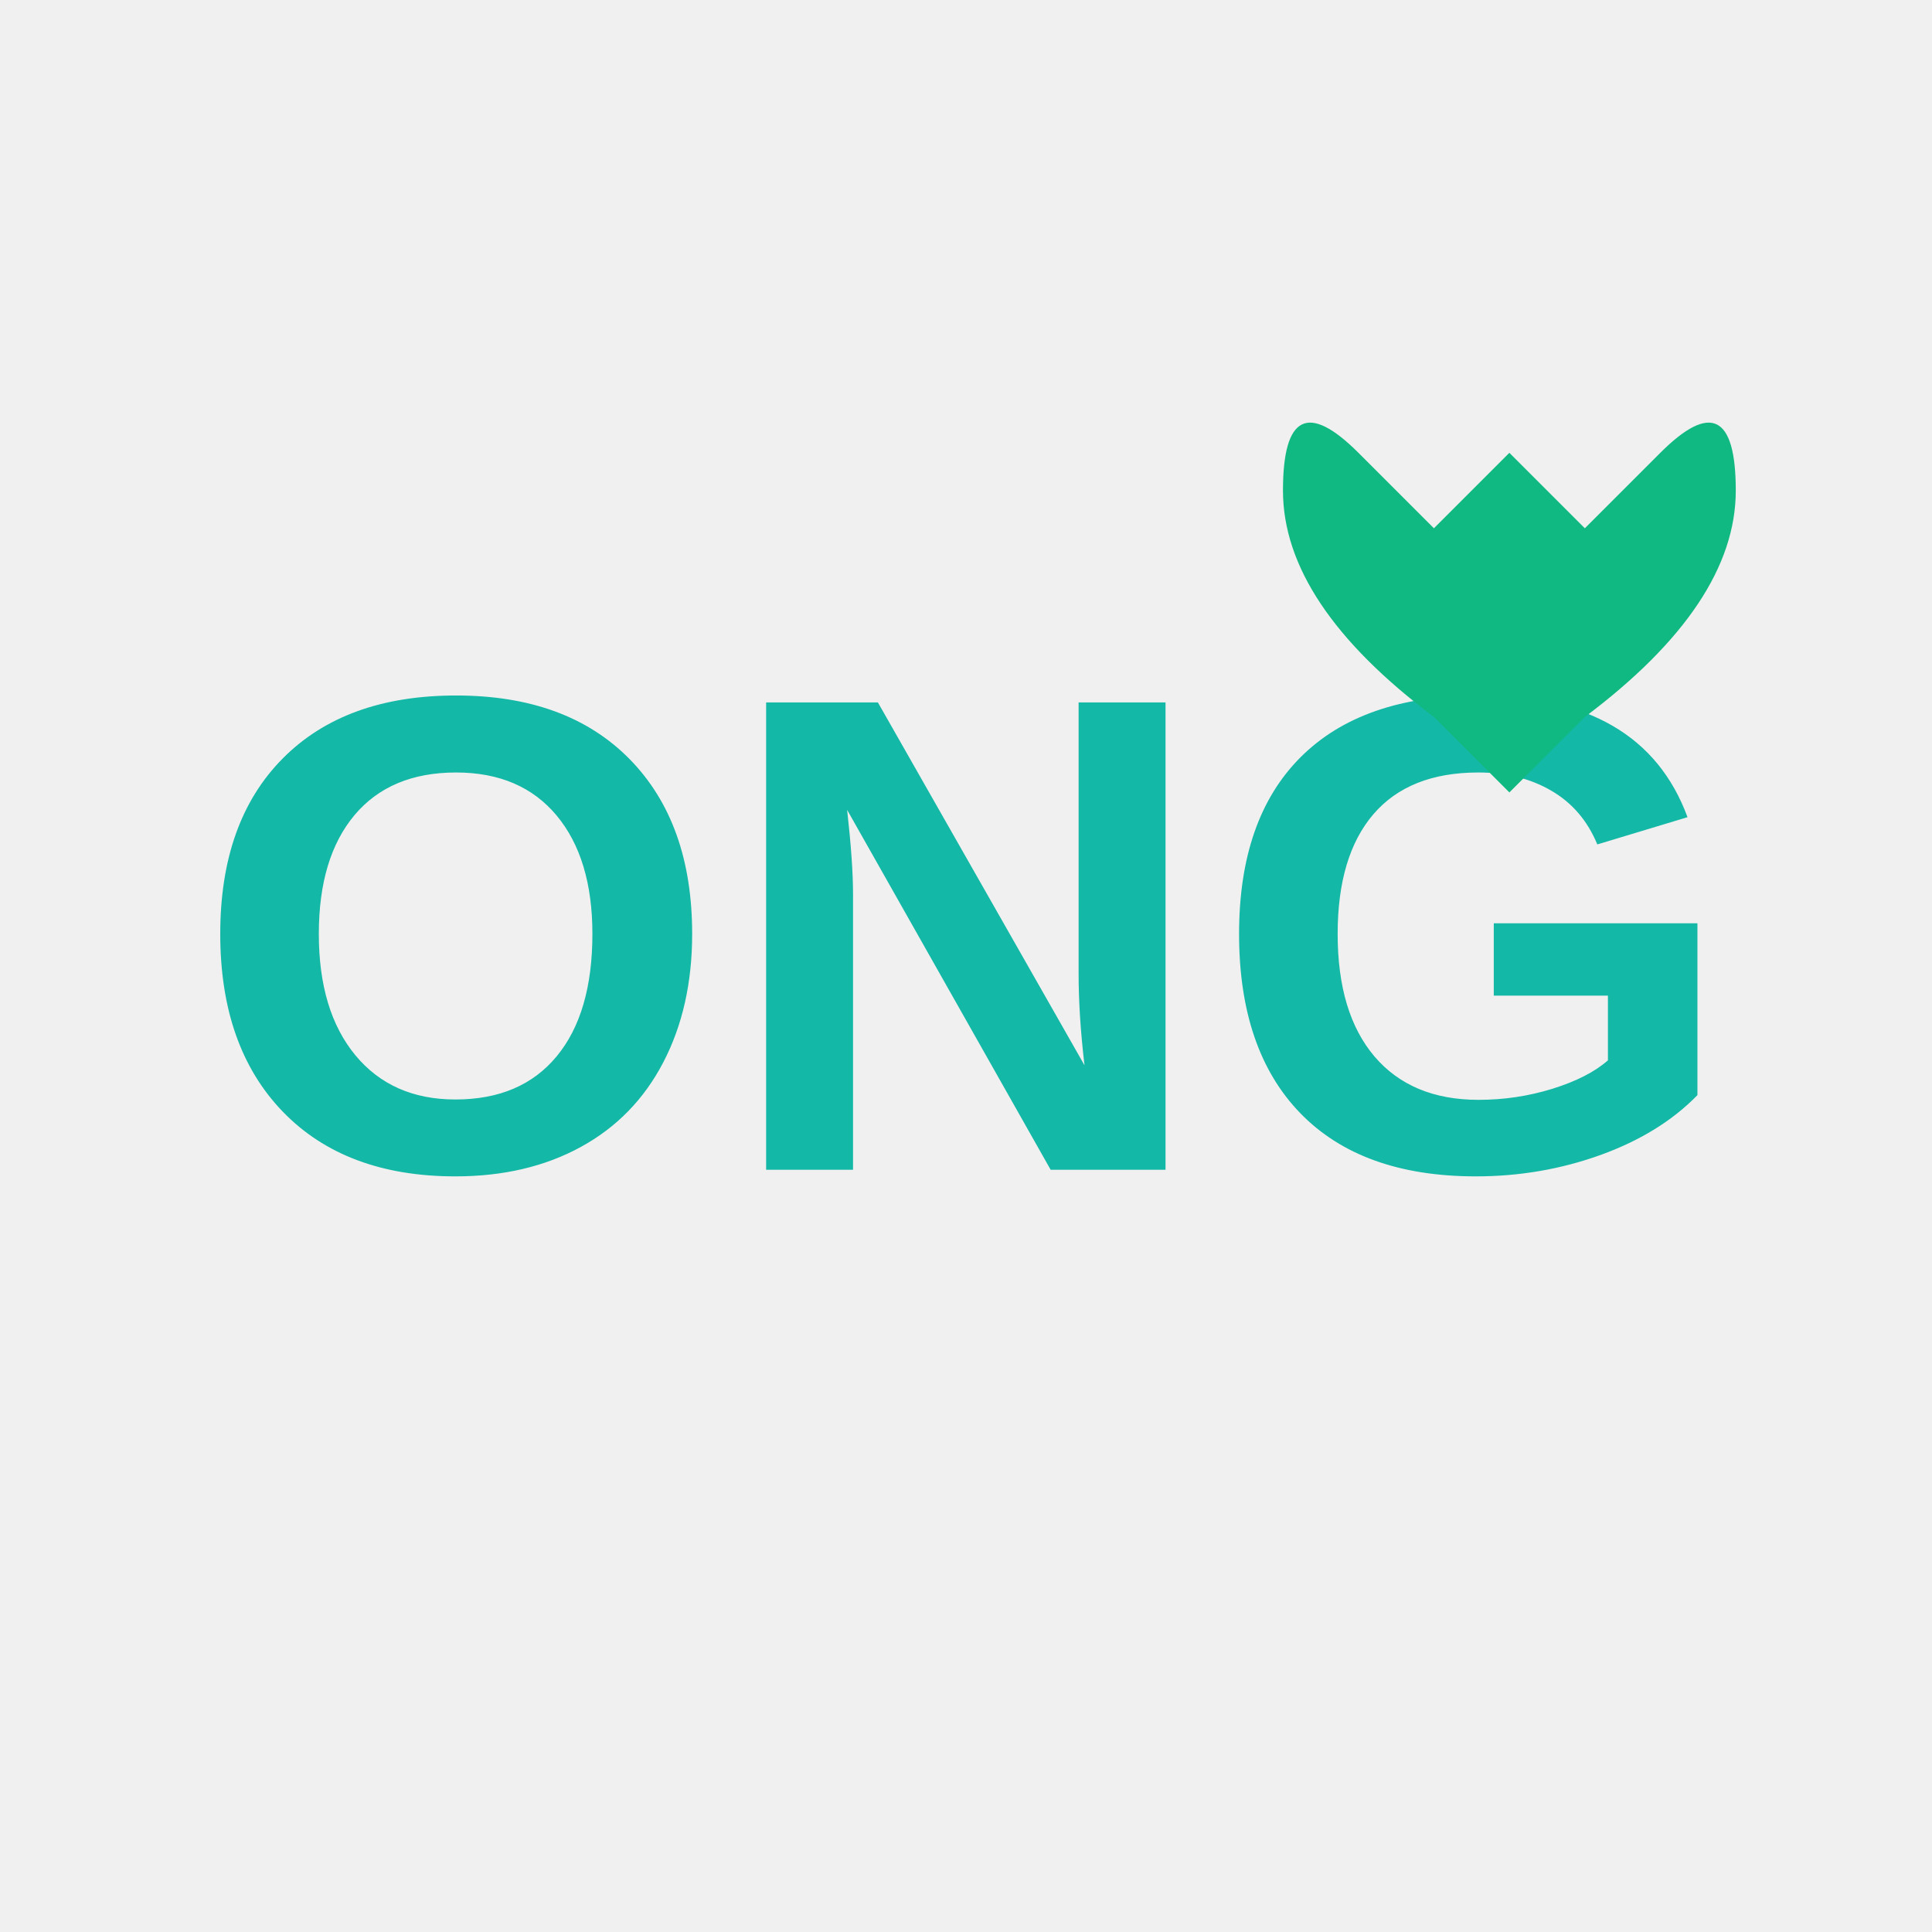
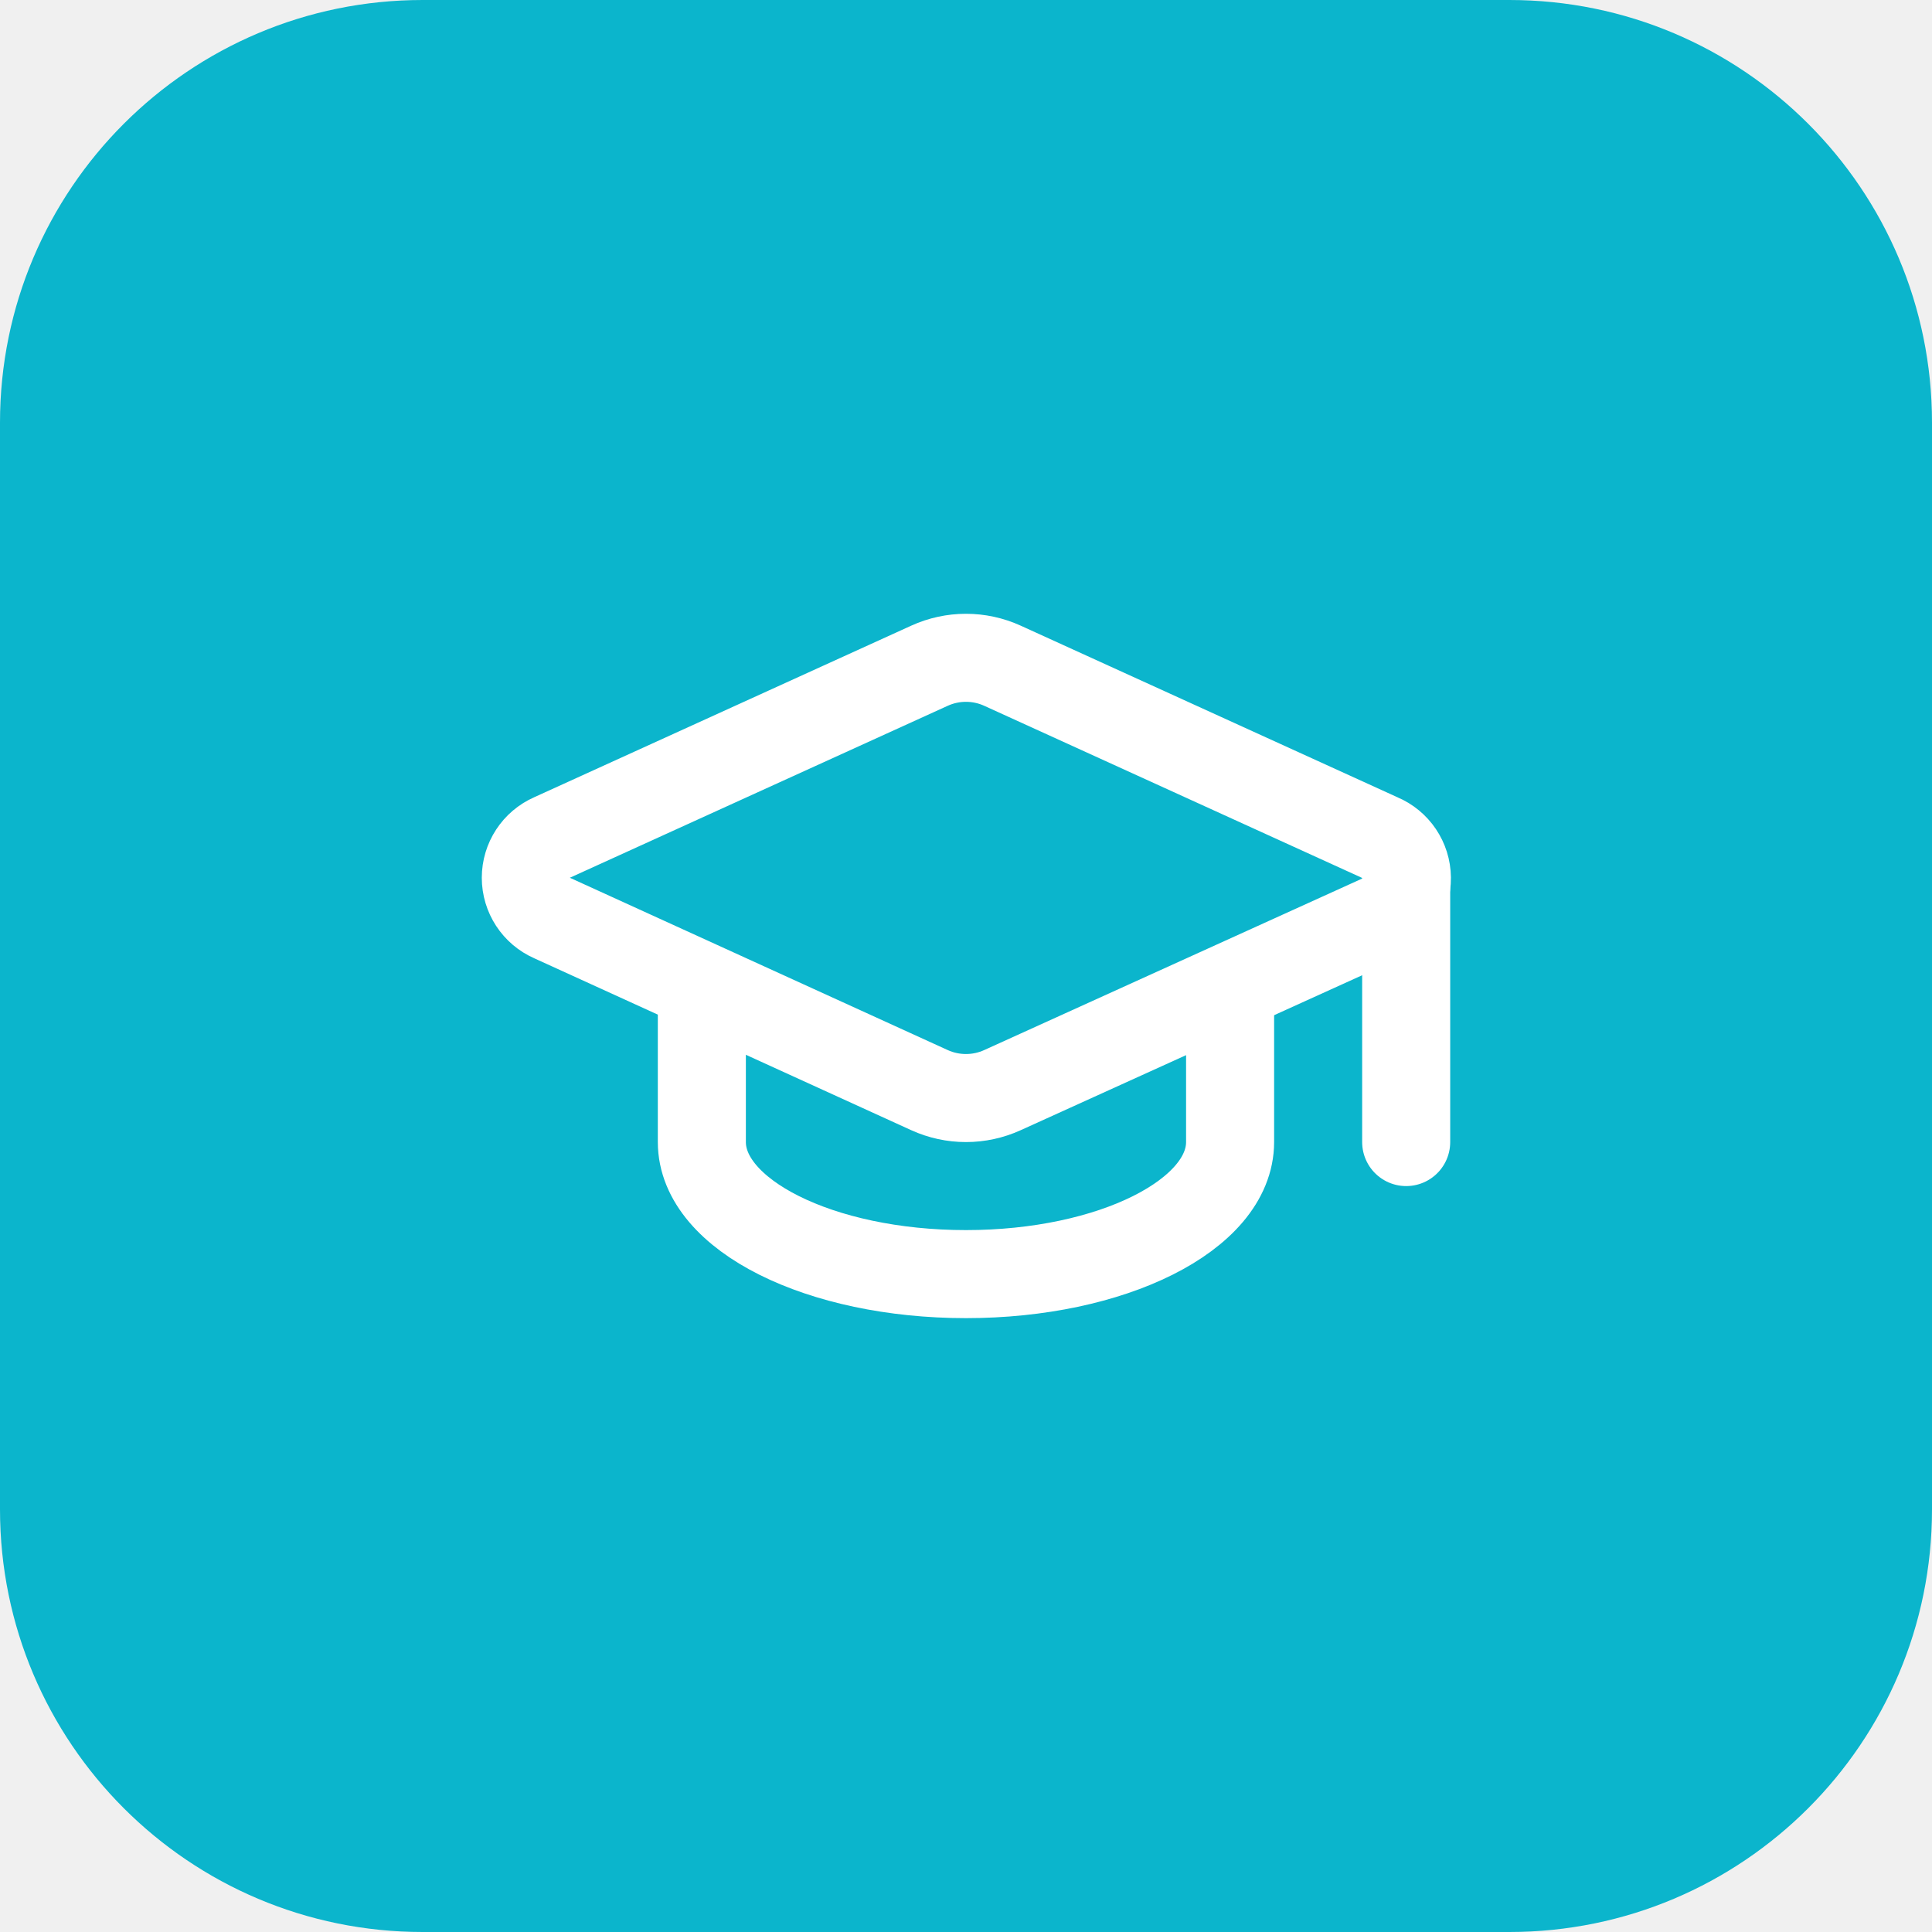
<svg xmlns="http://www.w3.org/2000/svg" viewBox="0 0 256 256">
-   <rect width="256" height="256" fill="none" />
-   <text x="128" y="155" font-family="Arial, sans-serif" font-size="90" font-weight="bold" fill="#14b8a6" text-anchor="middle">ONG</text>
-   <path d="M 200 60 L 210 70 L 220 60 Q 230 50 230 65 Q 230 80 210 95 L 200 105 L 190 95 Q 170 80 170 65 Q 170 50 180 60 L 190 70 Z" fill="#10b981" />
+   <rect width="256" height="256" rx="56" fill="#0BB5CC" />
+   <g transform="translate(58 58) scale(5.833)" fill="none" stroke="#ffffff" stroke-width="2" stroke-linecap="round" stroke-linejoin="round">
+     <path d="M21.42 10.922a1 1 0 0 0-.019-1.838L12.83 5.18a2 2 0 0 0-1.66 0L2.6 9.08a1 1 0 0 0 0 1.832l8.57 3.908a2 2 0 0 0 1.66 0z" />
+     <path d="M22 10v6" />
+     <path d="M6 12.5V16a6 3 0 0 0 12 0v-3.5" />
+   </g>
</svg>
